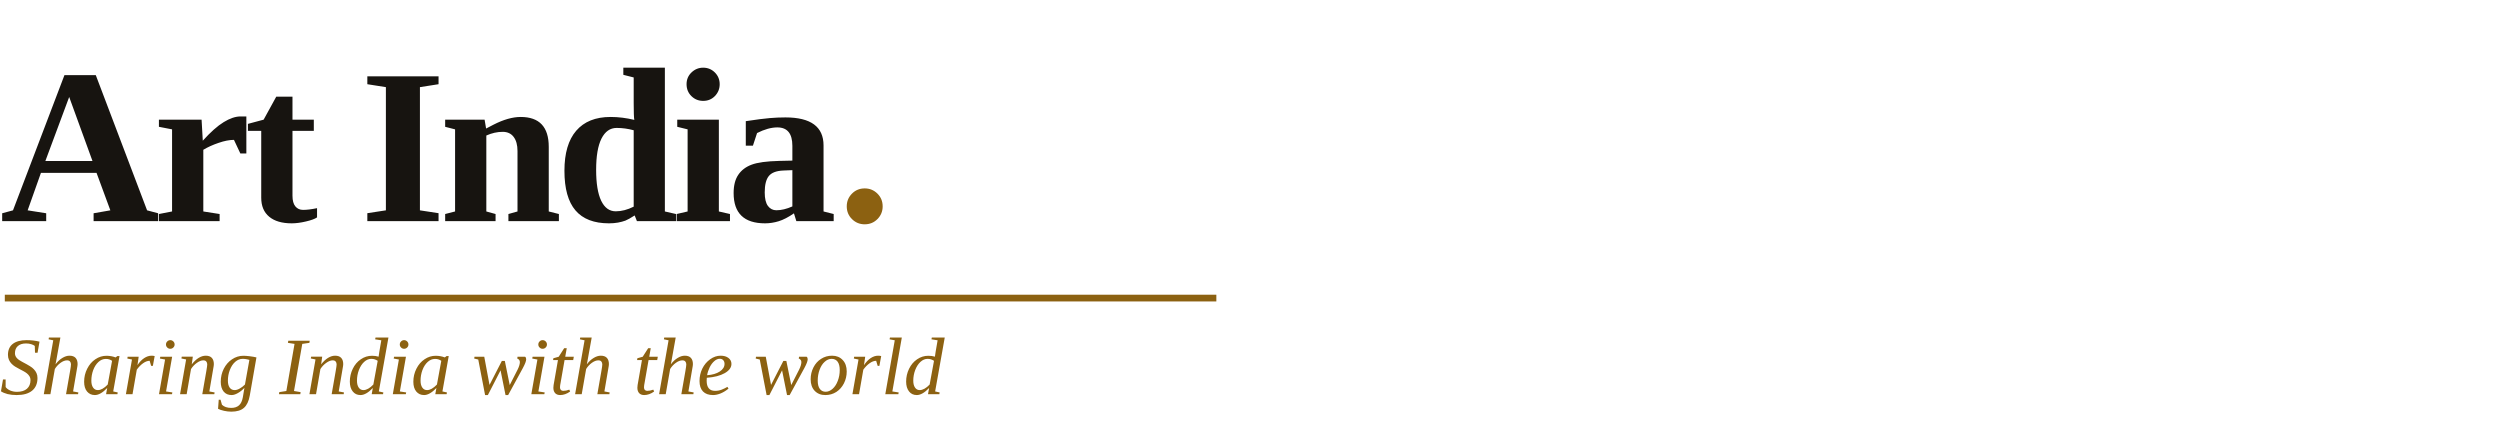
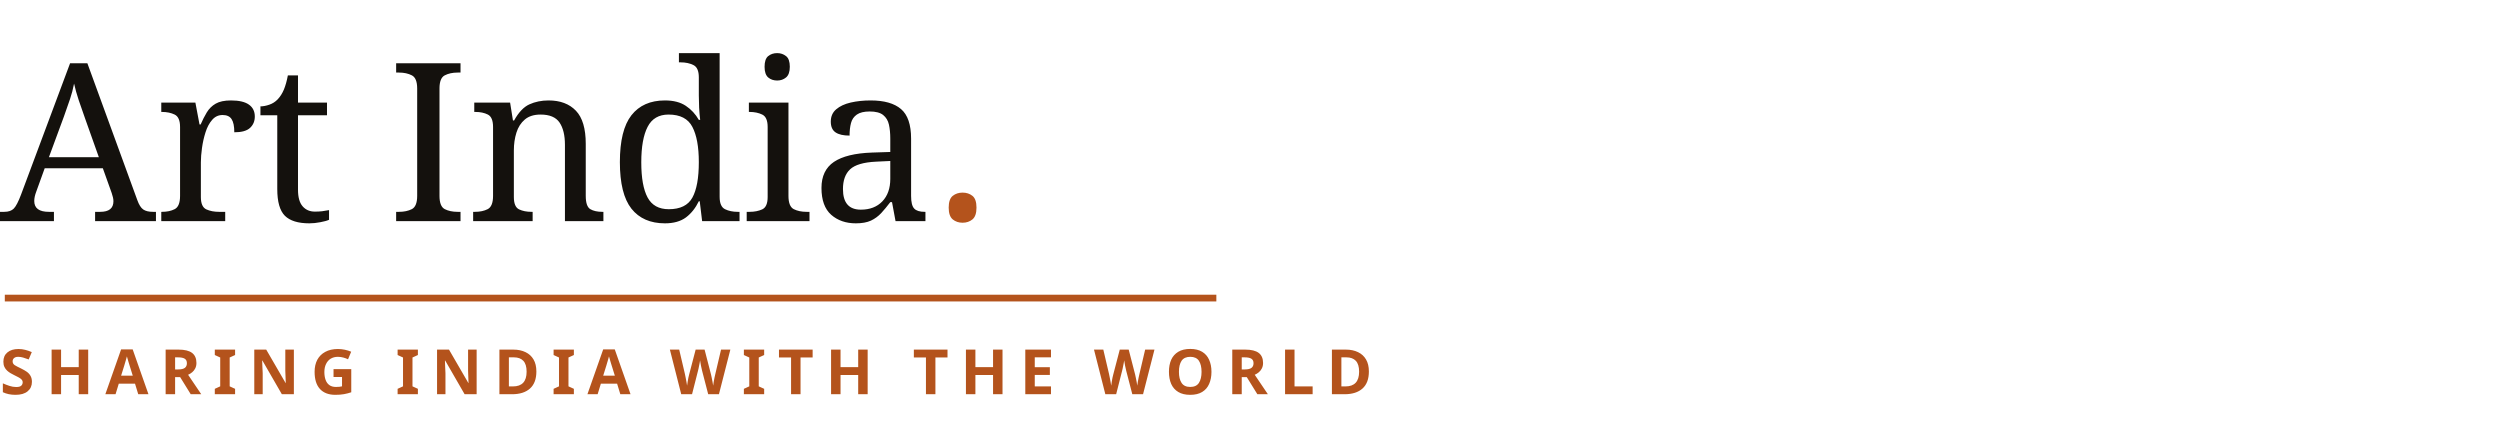
<svg xmlns="http://www.w3.org/2000/svg" viewBox="0 0 520 92" width="520" height="92" role="img" aria-label="Art India — Sharing India with the world">
-   <text x="0" y="46" font-family="Fraunces, Georgia, 'Times New Roman', serif" font-size="46" font-weight="600" letter-spacing="-1.4" fill="#171410">Art India<tspan fill="#8C6111">.</tspan>
+   <text x="0" y="46" font-family="'Rozha One', Georgia, serif" font-size="46" font-weight="400" letter-spacing="-0.4" fill="#14110D">Art India<tspan fill="#B4531C">.</tspan>
  </text>
-   <line x1="1" y1="62" x2="253" y2="62" stroke="#8C6111" stroke-width="1.4" />
-   <text x="0" y="82" font-family="Fraunces, Georgia, 'Times New Roman', serif" font-size="17" font-style="italic" fill="#8C6111">Sharing India with the world</text>
+   <line x1="1" y1="62" x2="253" y2="62" stroke="#B4531C" stroke-width="1.4" />
+   <text x="0" y="82" font-family="Mukta, system-ui, sans-serif" font-size="13" font-weight="600" letter-spacing="2.4" fill="#B4531C">SHARING INDIA WITH THE WORLD</text>
</svg>
